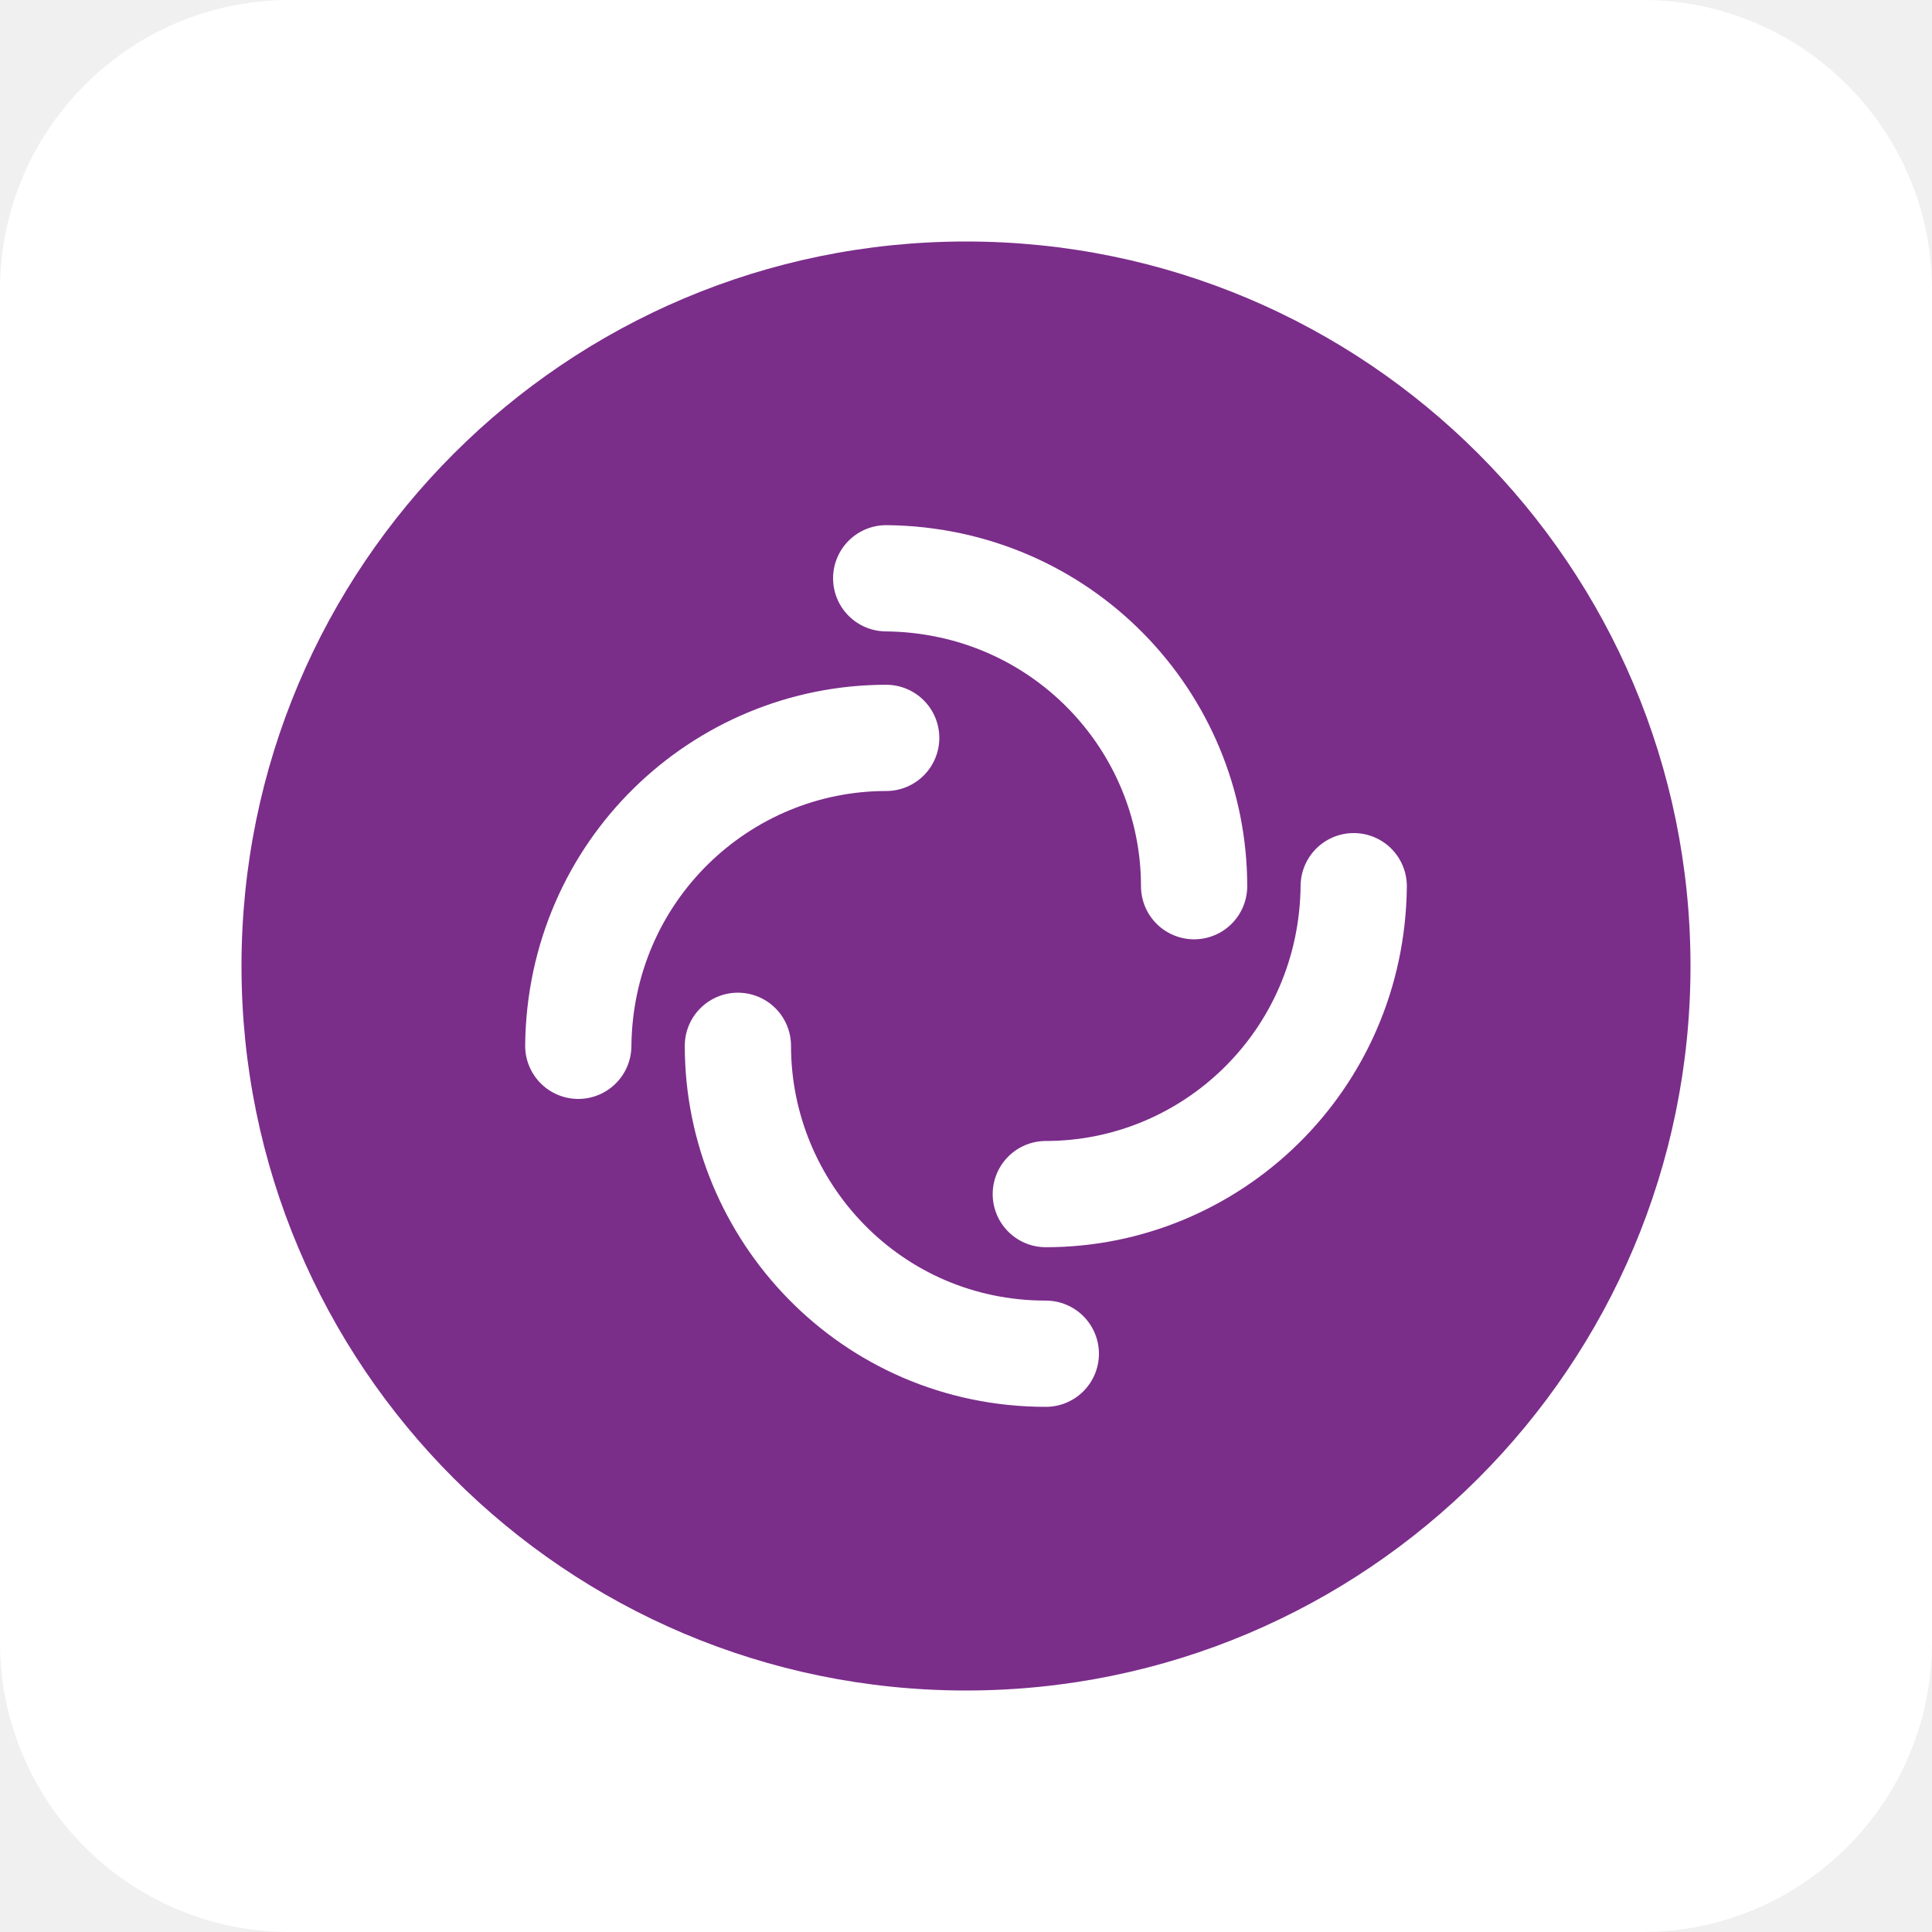
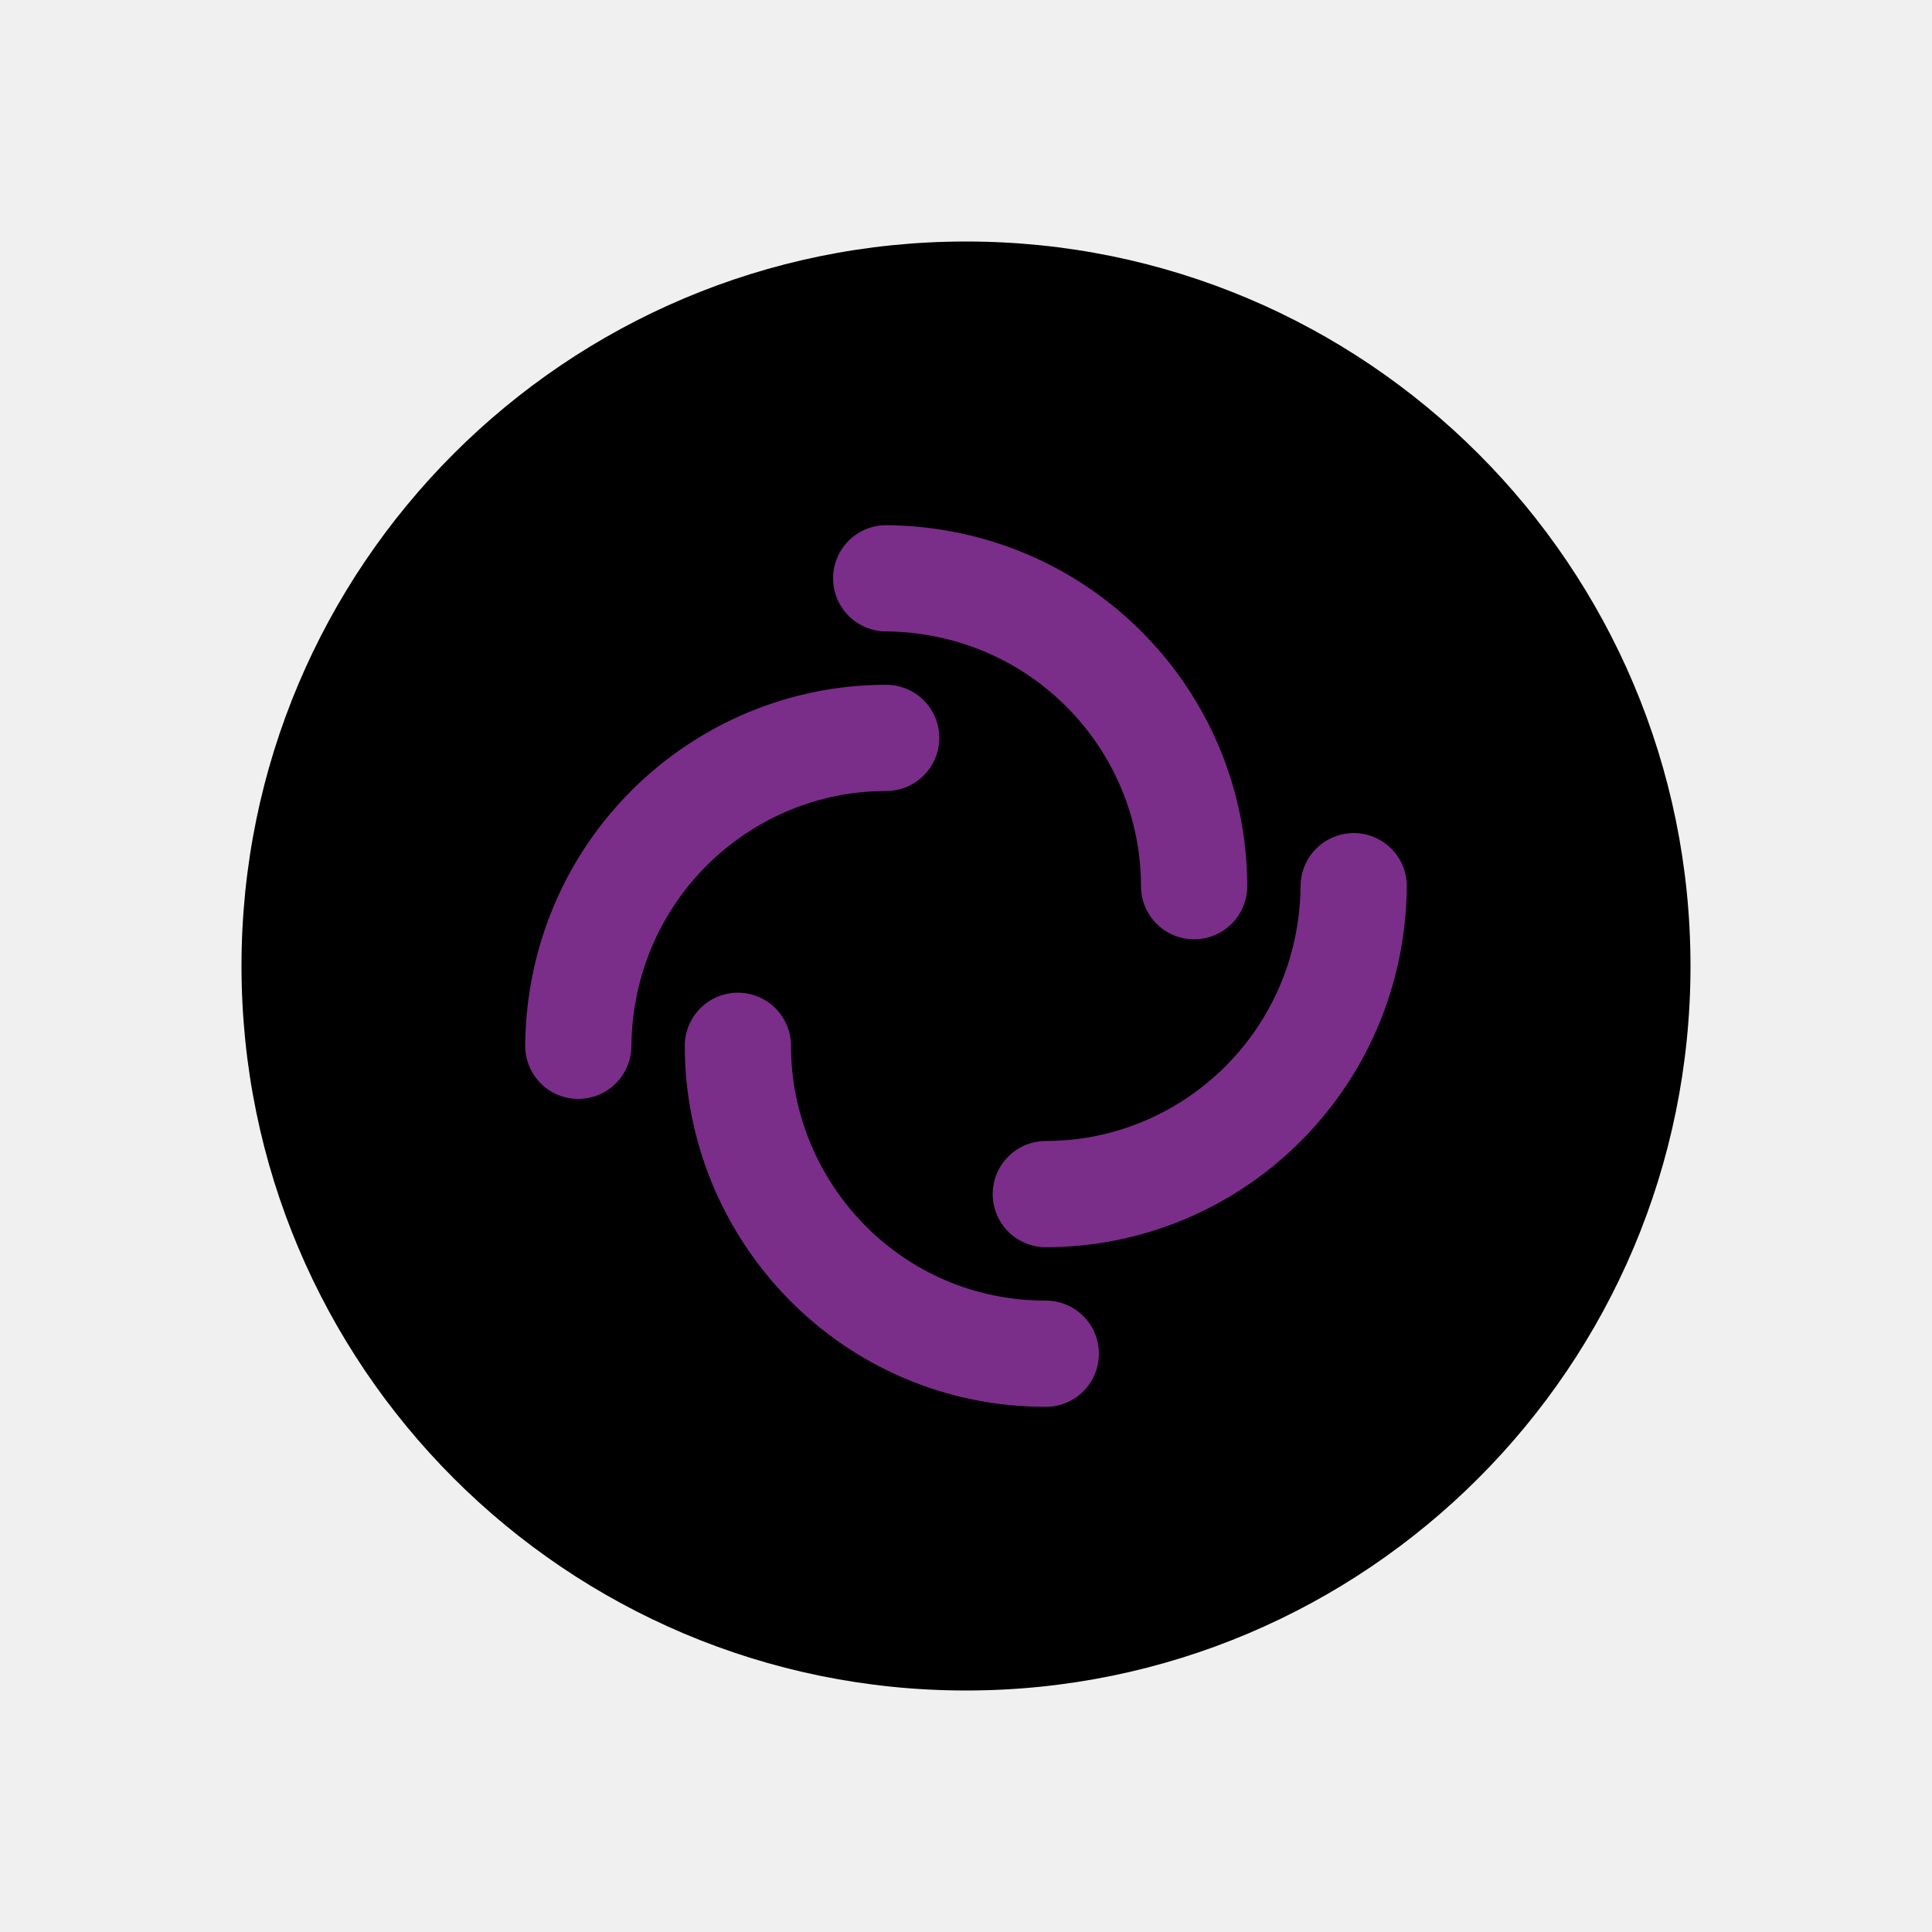
- <svg xmlns="http://www.w3.org/2000/svg" aria-label="Element" role="img" viewBox="0 0 512 512" width="800px" height="800px" fill="#000000">
+ <svg xmlns="http://www.w3.org/2000/svg" aria-label="Element" role="img" viewBox="0 0 512 512" width="50px" height="50px" fill="#000000">
  <g id="SVGRepo_bgCarrier" stroke-width="0" />
  <g id="SVGRepo_tracerCarrier" stroke-linecap="round" stroke-linejoin="round" />
  <g id="SVGRepo_iconCarrier">
-     <rect width="512" height="512" rx="15%" fill="#ffffff" />
-     <circle cx="256" cy="256" fill="#7b2d8a" r="192" />
-     <path fill="none" stroke="#ffffff" stroke-width="28.155" stroke-linecap="round" d="m153.25 277.15c.47-46.35 37.79-81.6 81.6-81.6m0-42.3c46.35.47 81.6 37.79 81.6 81.6m42.3 0c-.47 46.35-37.79 81.6-81.6 81.6m0 42.3c-46.35 0-81.6-37.79-81.6-81.6" />
+     <circle cx="256" cy="256" fill="#fffffff" r="192" />
+     <path fill="none" stroke="#7b2d8a" stroke-width="28.155" stroke-linecap="round" d="m153.25 277.15c.47-46.35 37.79-81.6 81.6-81.6m0-42.3c46.35.47 81.6 37.79 81.6 81.6m42.3 0c-.47 46.35-37.79 81.6-81.6 81.6m0 42.3c-46.35 0-81.6-37.79-81.6-81.6" />
  </g>
</svg>
